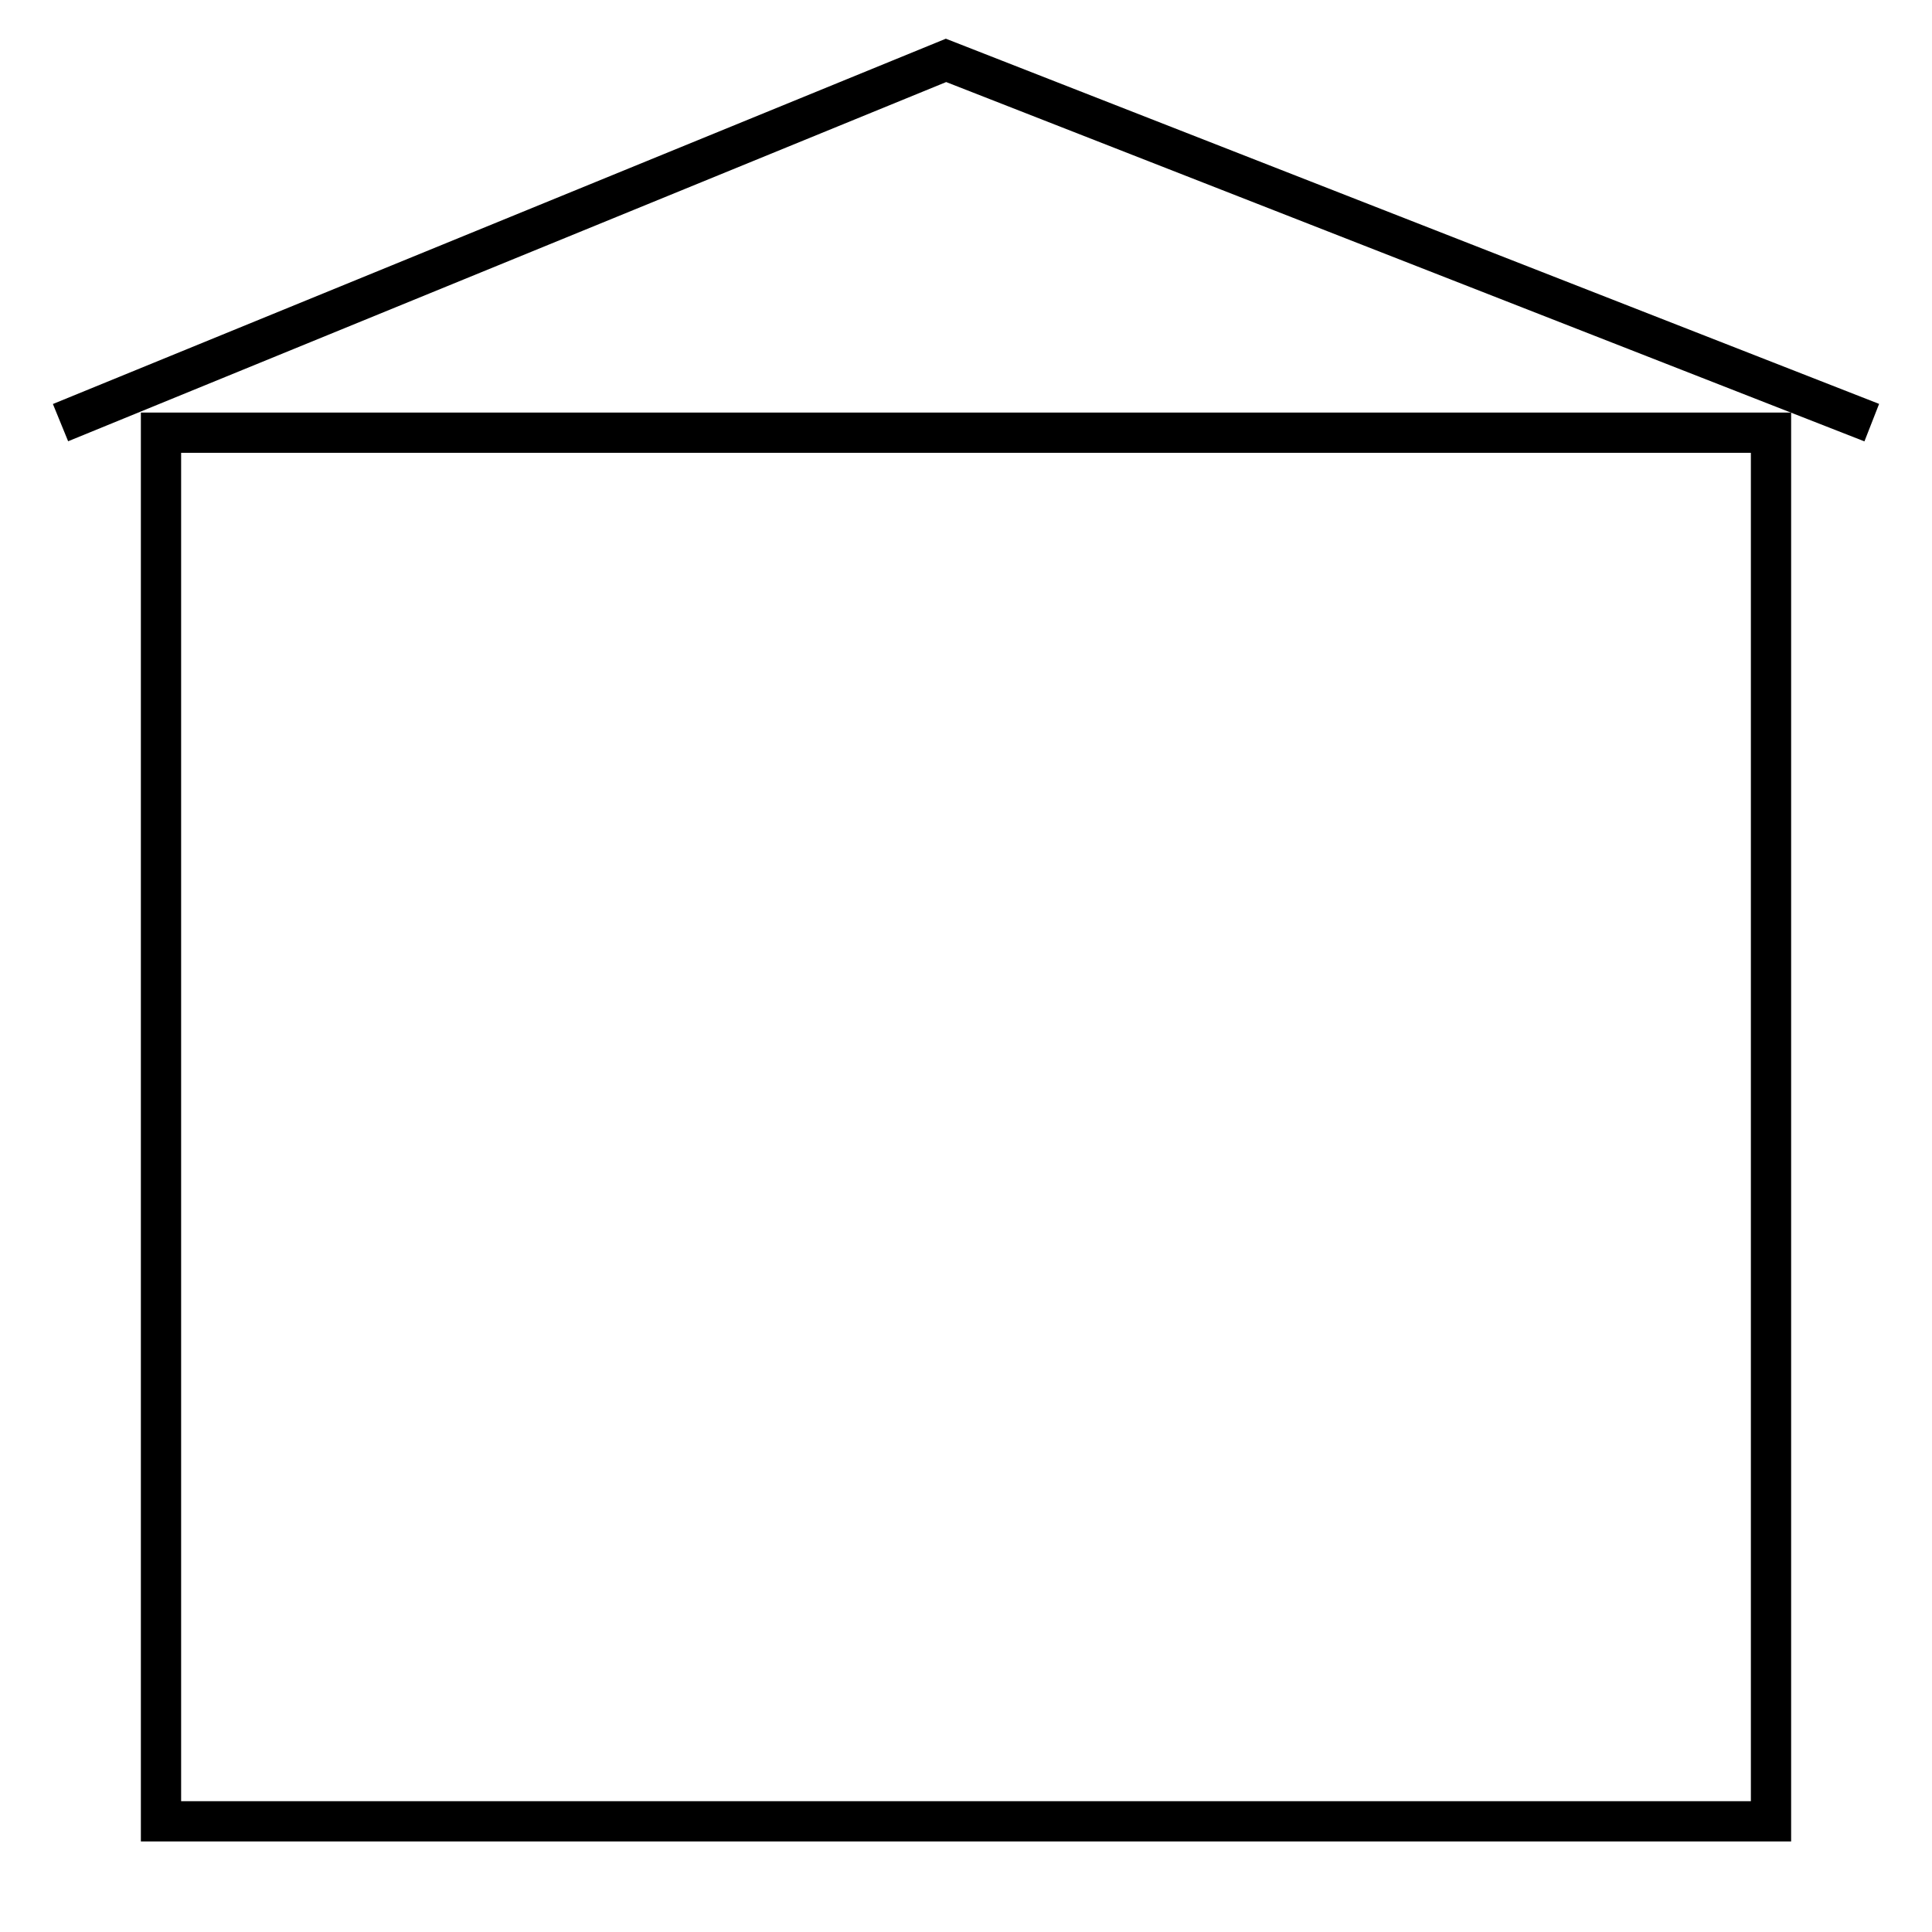
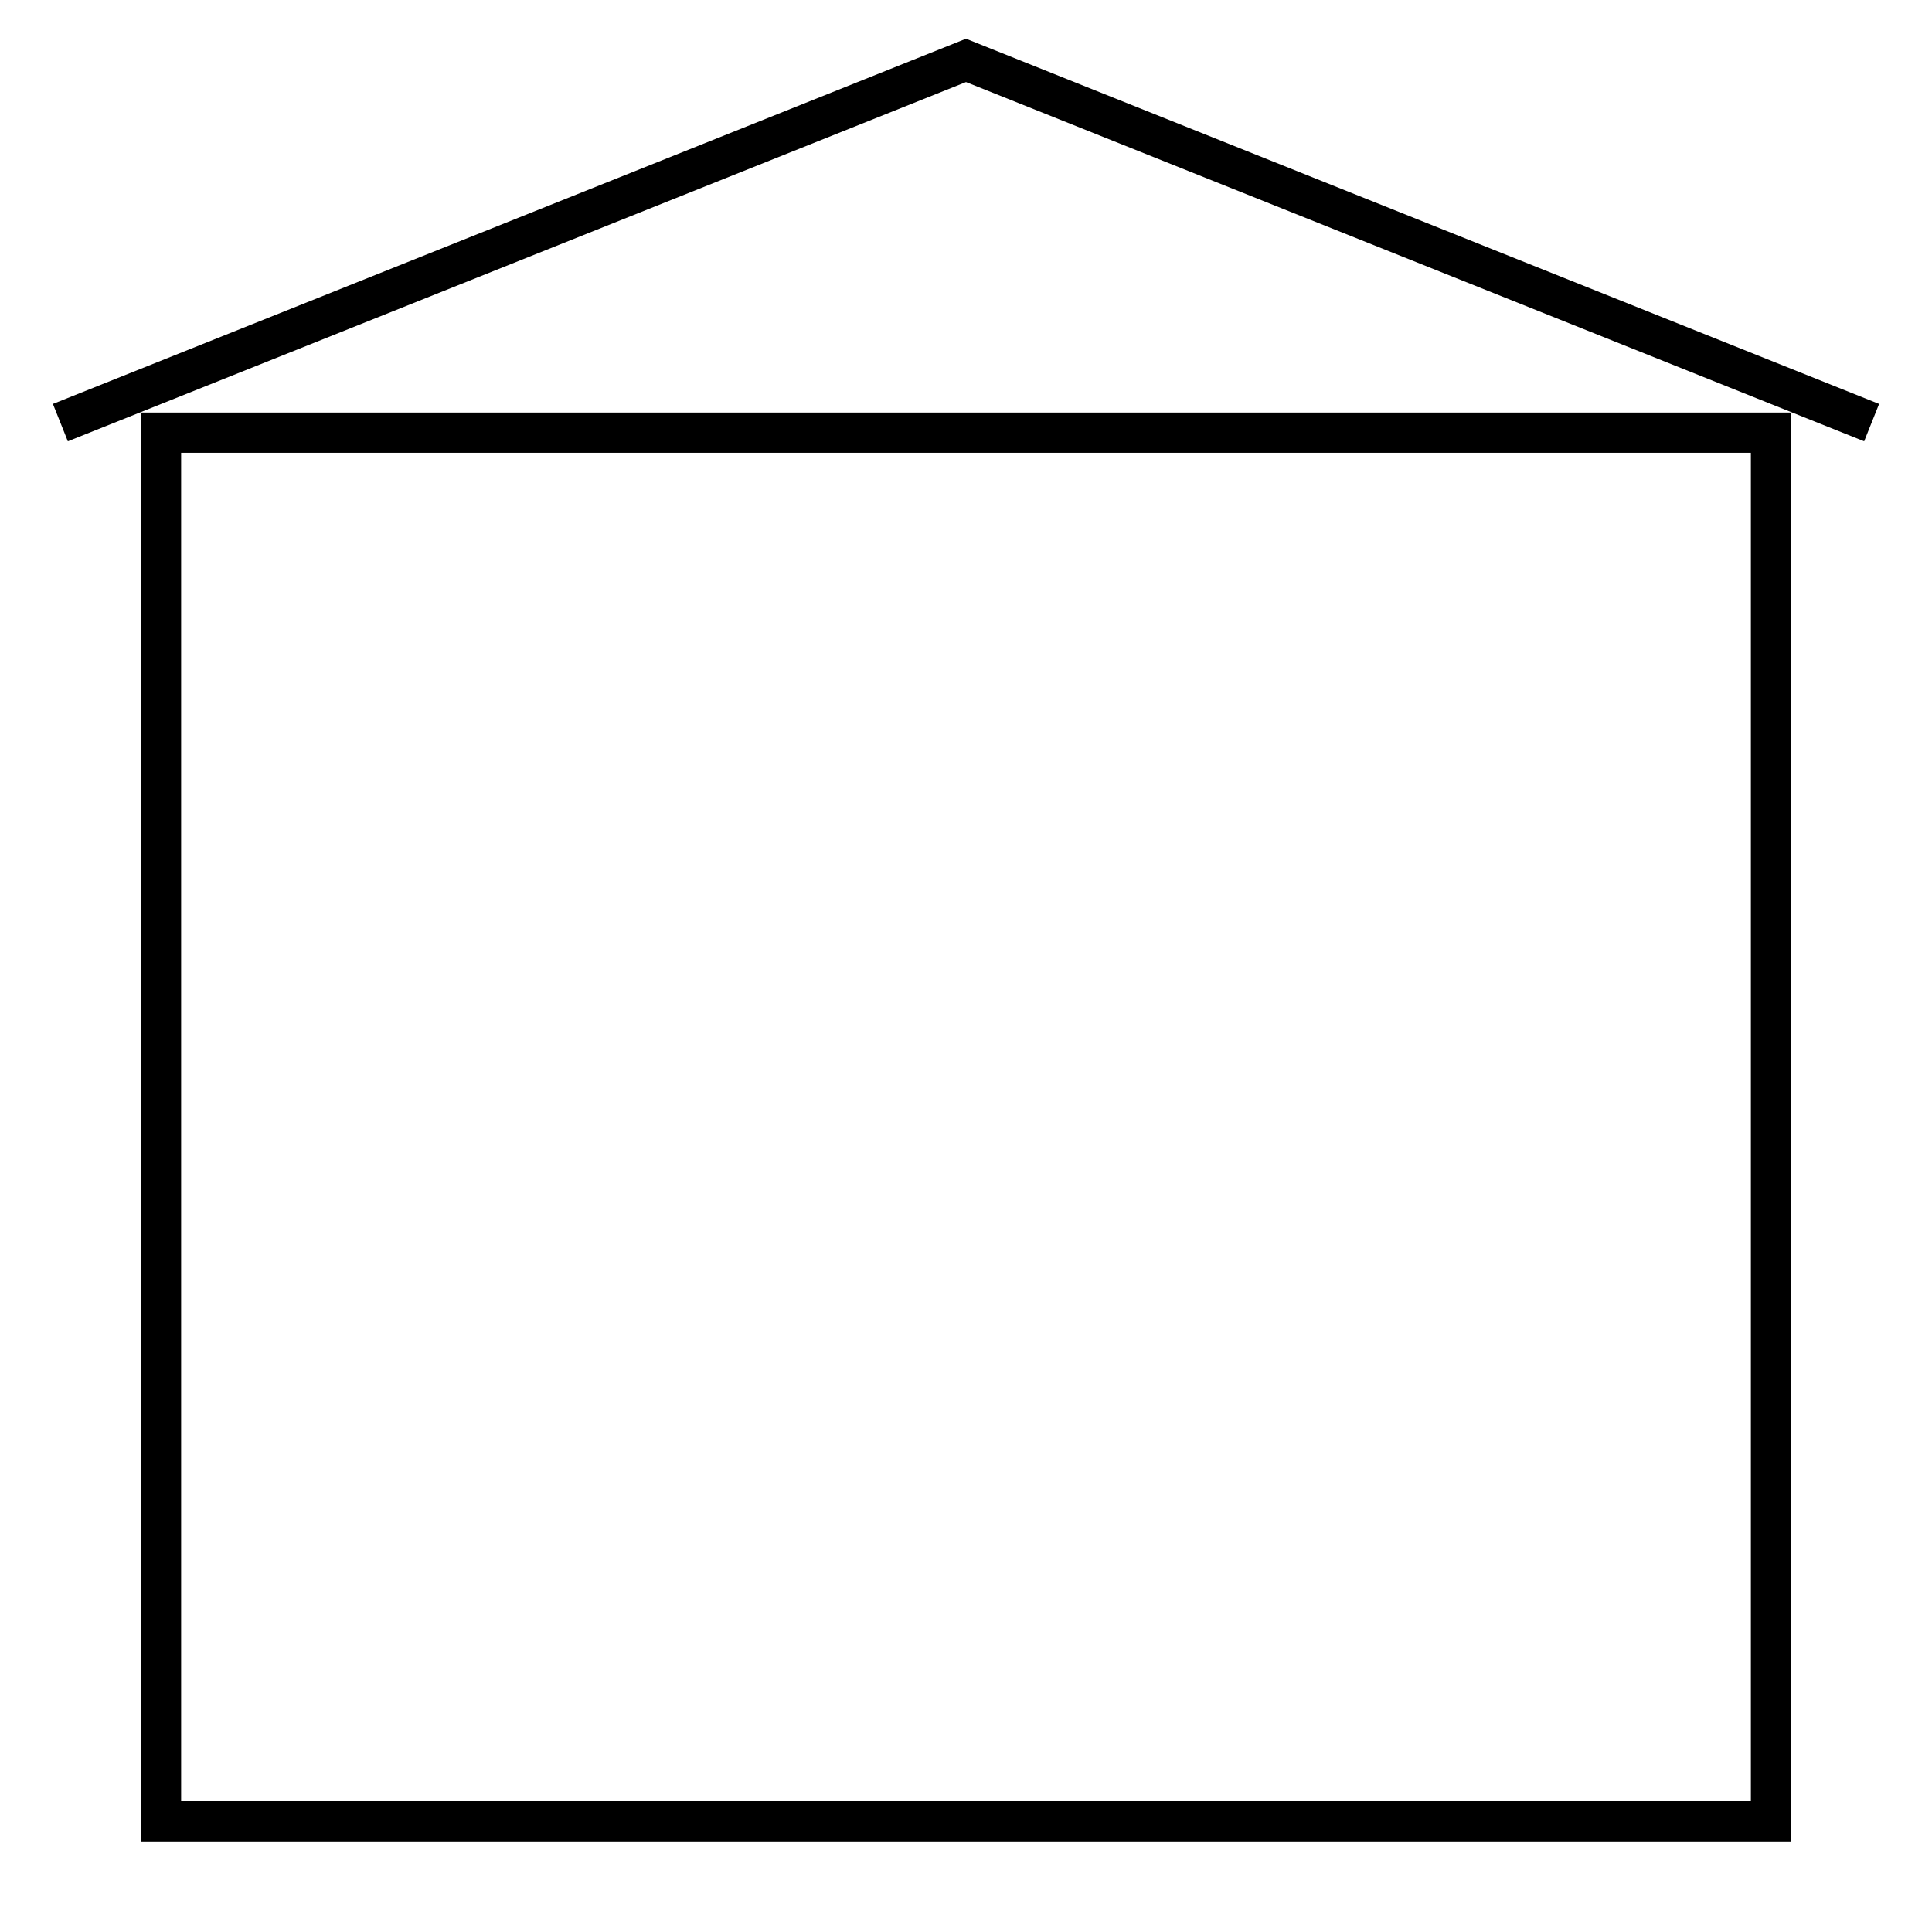
<svg xmlns="http://www.w3.org/2000/svg" width="96" height="96" viewBox="0 0 96 96" version="1.1" id="svg8">
  <defs id="defs2" />
-   <g id="layer1" transform="translate(12,-288.7087)">
-     <rect style="fill:none;fill-opacity:1;stroke:#000000;stroke-width:2;stroke-miterlimit:4;stroke-dasharray:none;stroke-dashoffset:0;stroke-opacity:1" id="rect834" width="80" height="69" x="-4" y="310.209" />
-     <path style="fill:none;stroke:#000000;stroke-width:2;stroke-linecap:butt;stroke-linejoin:miter;stroke-miterlimit:4;stroke-dasharray:none;stroke-opacity:1" d="m -8.993,309.709 44,-18 46,18" id="path855" />
-   </g>
+   <rect style="fill:none;fill-opacity:1;stroke:#000000;stroke-width:2;stroke-miterlimit:4;stroke-dasharray:none;stroke-dashoffset:0;stroke-opacity:1" id="rect834" width="80" height="69" x="8" y="21.5" />
+   <path style="fill:none;stroke:#000000;stroke-width:2;stroke-linecap:butt;stroke-linejoin:miter;stroke-miterlimit:4;stroke-dasharray:none;stroke-opacity:1" d="M 3,21 48,3 93,21" id="path855" />
</svg>
